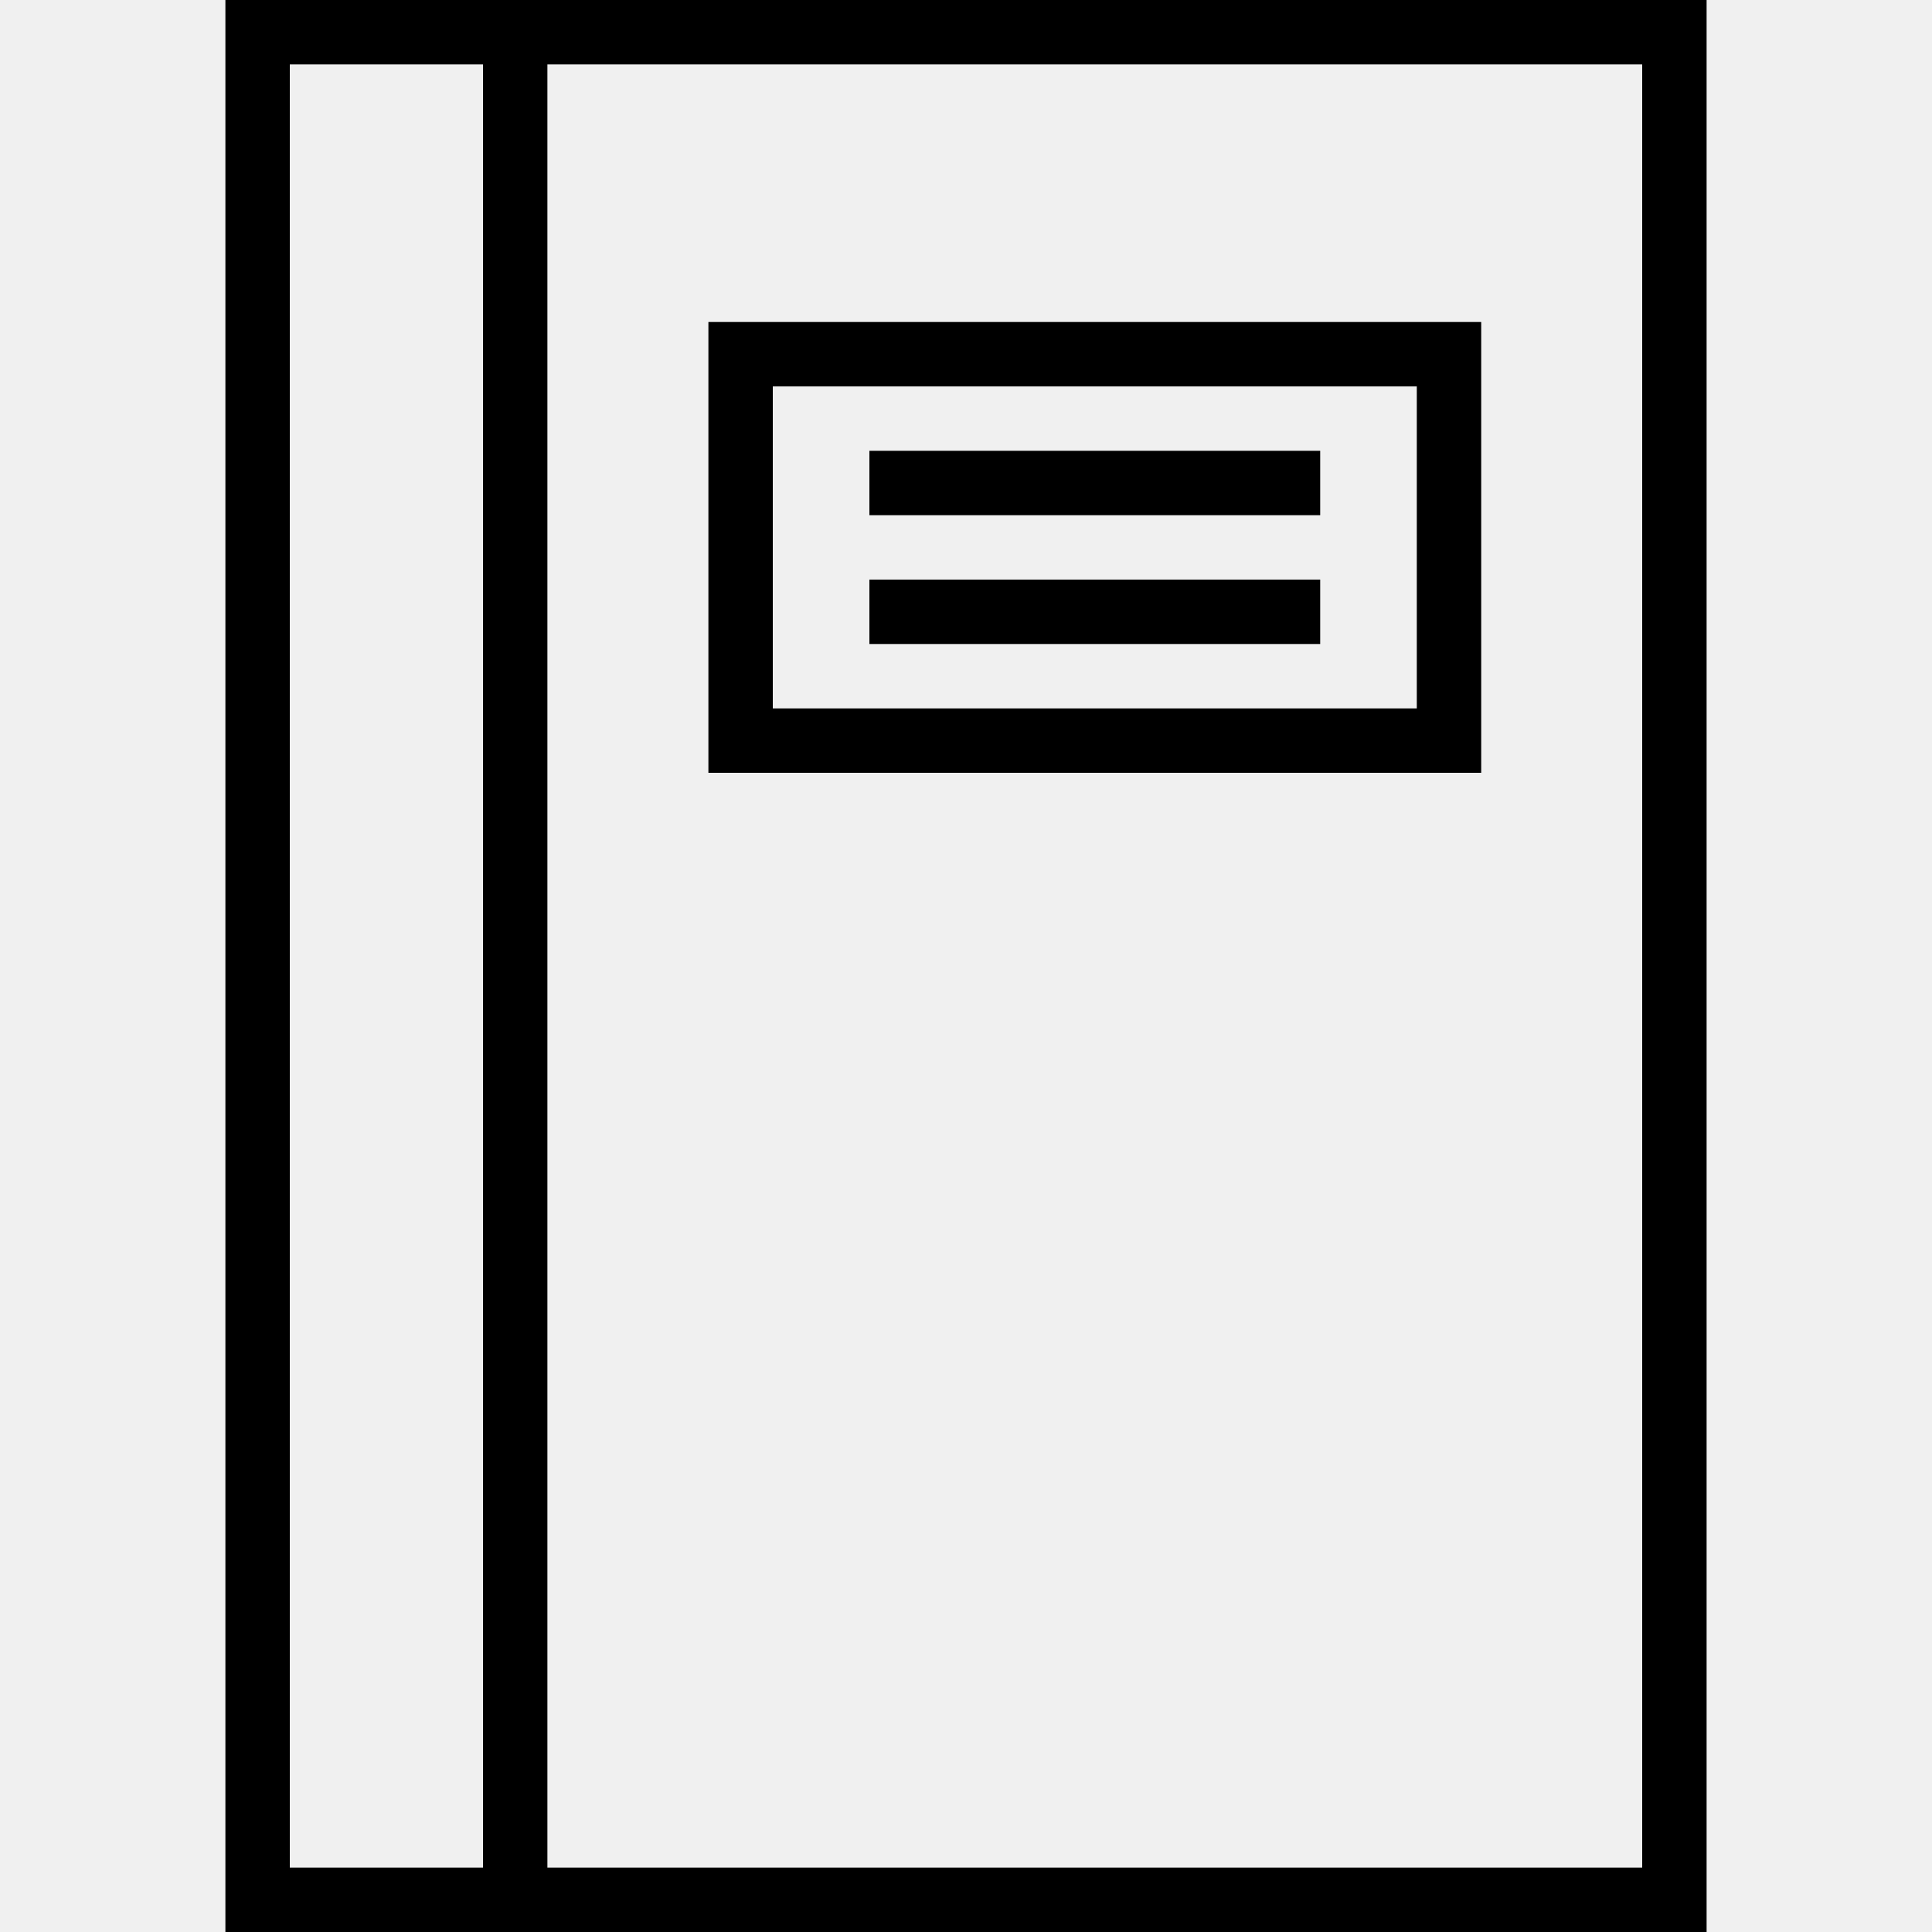
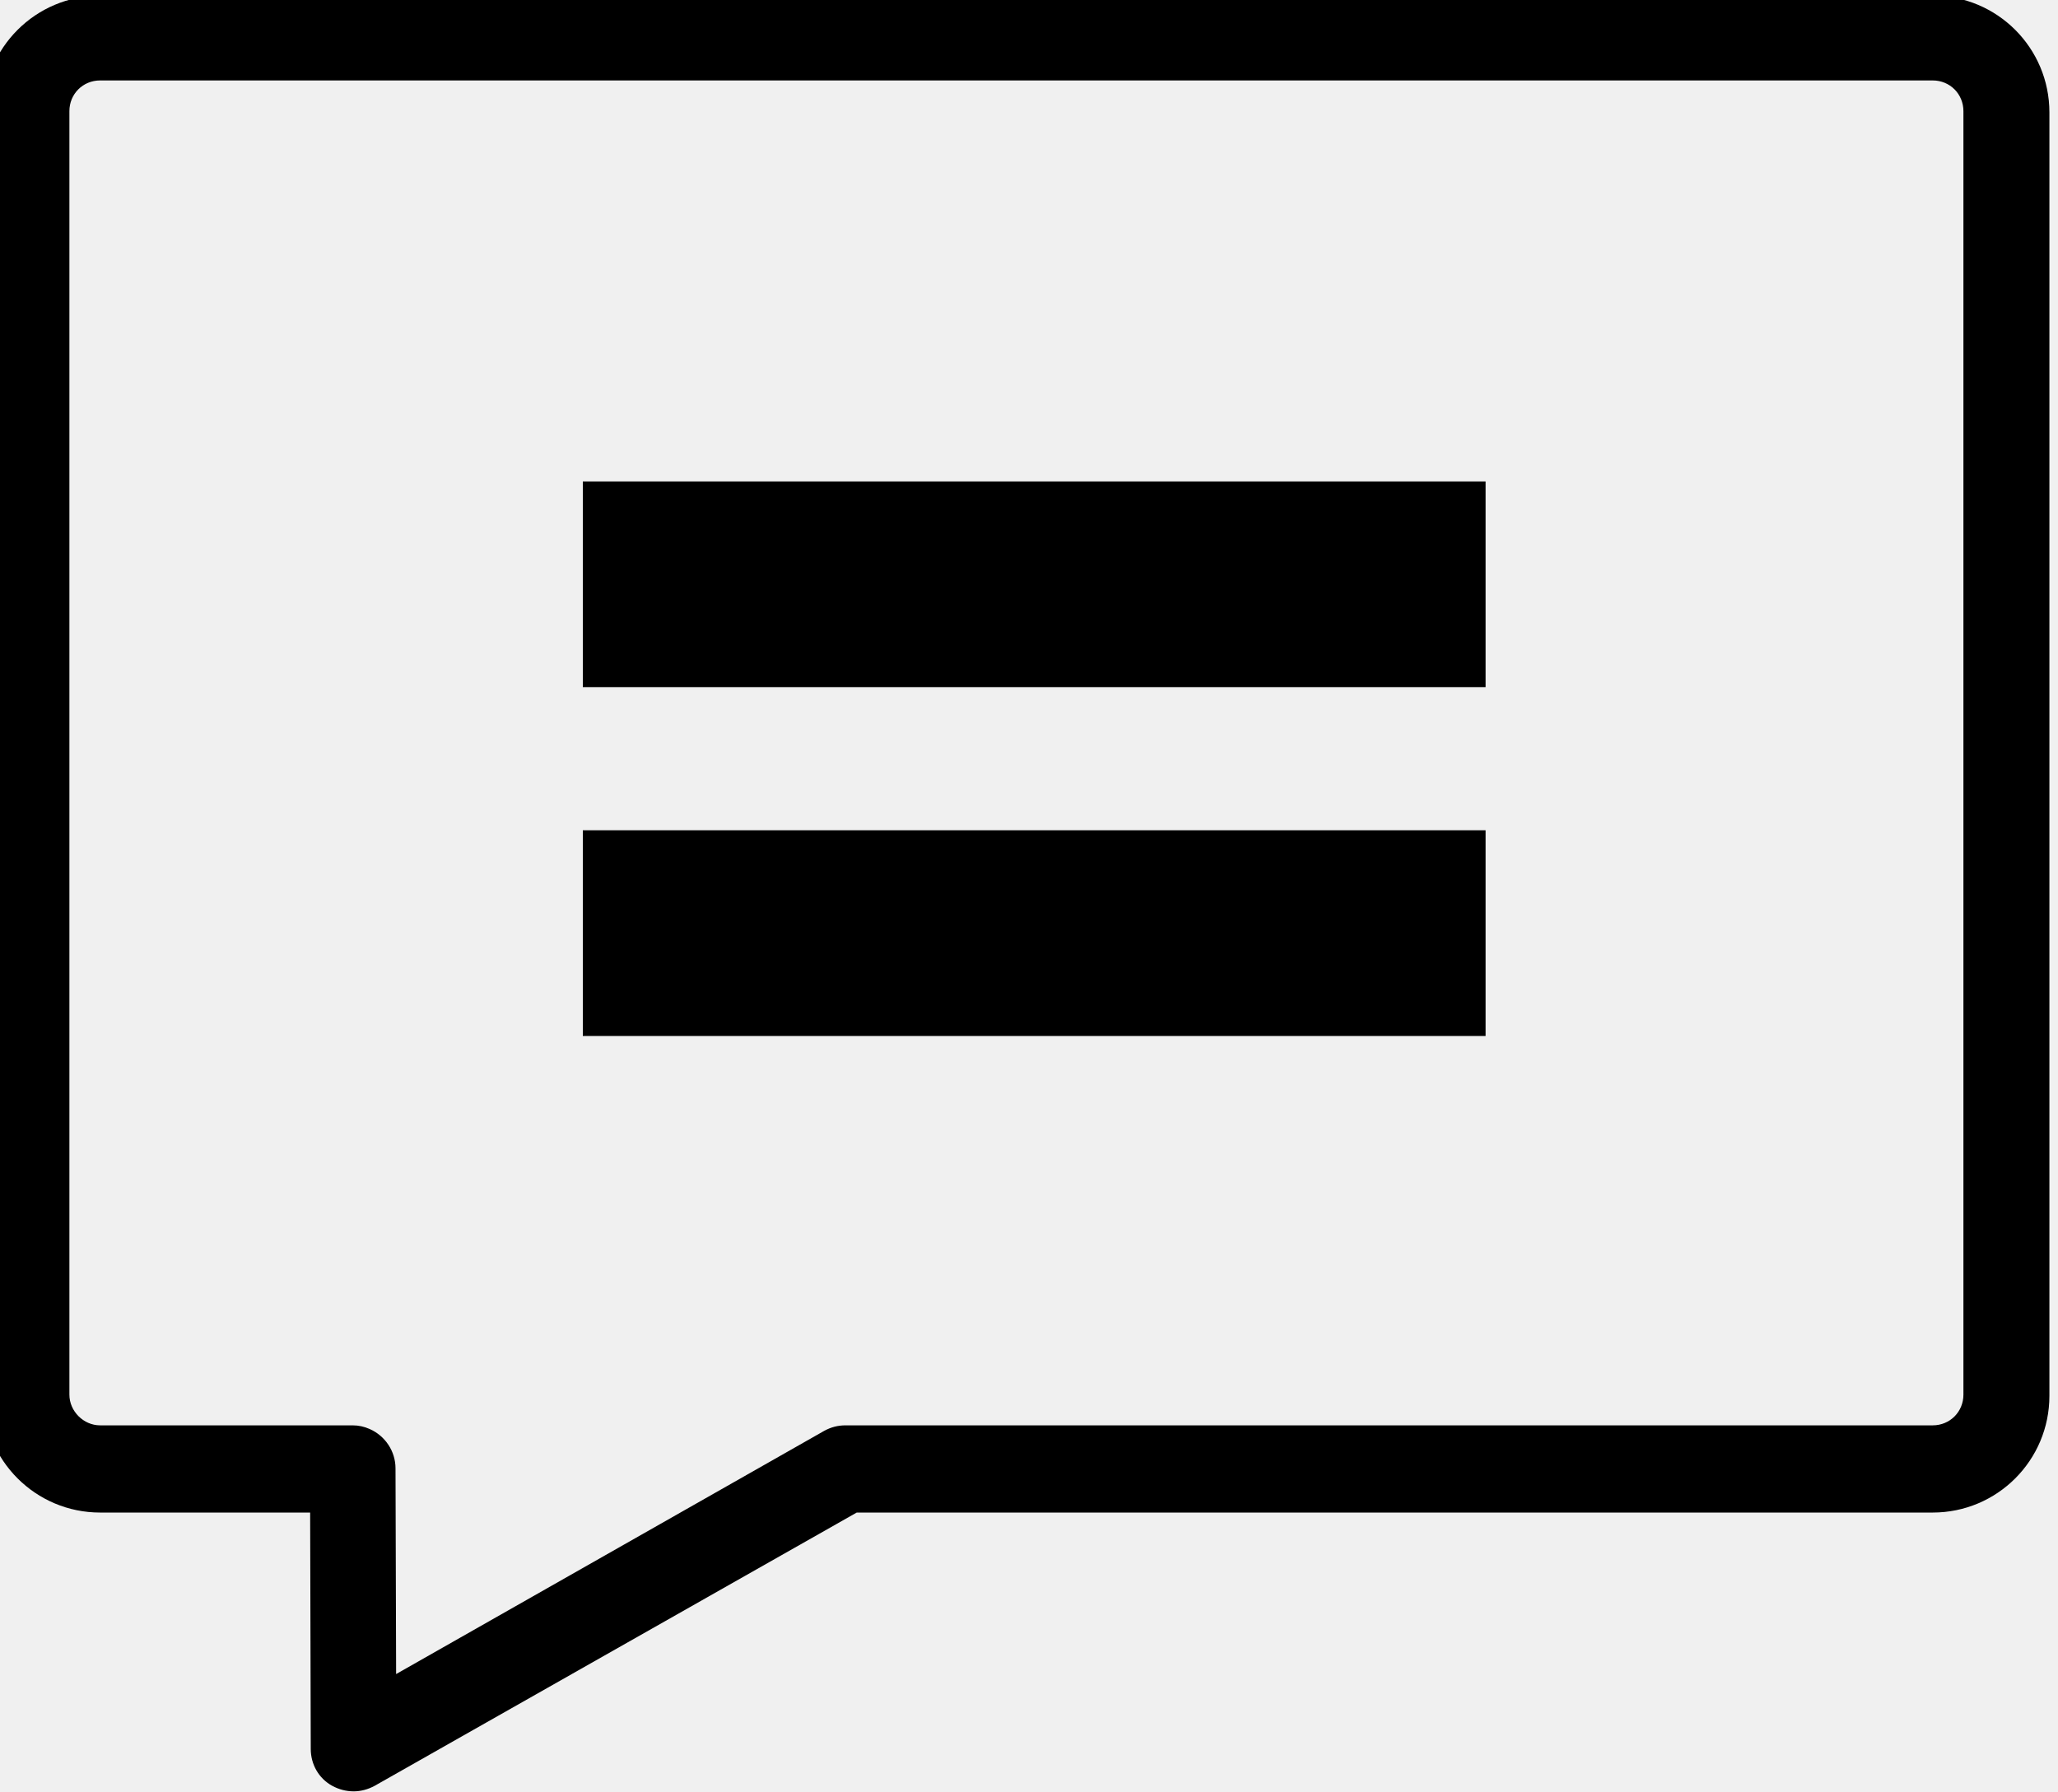
- <svg xmlns="http://www.w3.org/2000/svg" version="1.1" id="Capa_1" x="0px" y="0px" viewBox="0 0 60 60" style="enable-background:new 0 0 60 60;" xml:space="preserve">
+ <svg xmlns="http://www.w3.org/2000/svg" version="1.1" id="Ebene_1" x="0px" y="0px" viewBox="0 0 335.1 291.8" style="enable-background:new 0 0 335.1 291.8;" xml:space="preserve">
+   <style type="text/css">
+ 	.st0{fill:#020203;}
+ 	.st1{fill:#FFFFFF;}
+ 	.st2{fill:none;stroke:#000000;stroke-width:14;stroke-linecap:round;stroke-linejoin:round;stroke-miterlimit:10;}
+ 	.st3{fill:none;stroke:#000000;stroke-width:7;stroke-linecap:round;stroke-linejoin:round;stroke-miterlimit:10;}
+ 	.st4{fill:none;stroke:#000000;stroke-width:14;stroke-miterlimit:10;}
+ </style>
+   <path d="M57.6,291.7c-1.2,0-2.4-0.3-3.5-0.9c-2.2-1.2-3.5-3.5-3.5-6l-0.1-38.5H16.3c-10.5,0-19-8.5-19-19v-209c0-10.5,8.5-19,19-19  h298.4c10.5,0,19,8.5,19,19v209c0,10.5-8.5,19-19,19H139.5L61,290.8C59.9,291.4,58.7,291.7,57.6,291.7z M16.3,13.1c-2.8,0-5,2.2-5,5  v209c0,2.7,2.3,5,5,5h41.1c1,0,1.9,0.2,2.8,0.6c2.5,1.1,4.2,3.6,4.2,6.4l0.1,33.5l69.7-39.6c1.1-0.6,2.2-0.9,3.5-0.9h177  c2.8,0,5-2.2,5-5v-209c0-2.8-2.2-5-5-5H16.3z" />
  <g>
-     <path d="M17,0H7v60h10h36V0H17z M9,58V2h6v56H9z M51,58H17V2h34V58z" />
-     <path d="M46,24V10H22v14H46z M24,12h20v10H24V12z" />
-     <rect x="27" y="14" width="14" height="2" />
-     <rect x="27" y="18" width="14" height="2" />
+     <path d="M241.9,78.4v33.5h-147V78.4H241.9z M241.9,135.2v33.5h-147v-33.5H241.9z" />
  </g>
-   <g>
- </g>
-   <g>
- </g>
-   <g>
- </g>
-   <g>
- </g>
-   <g>
- </g>
-   <g>
- </g>
-   <g>
- </g>
-   <g>
- </g>
-   <g>
- </g>
-   <g>
- </g>
-   <g>
- </g>
-   <g>
- </g>
-   <g>
- </g>
-   <g>
- </g>
-   <g>
- </g>
</svg>
